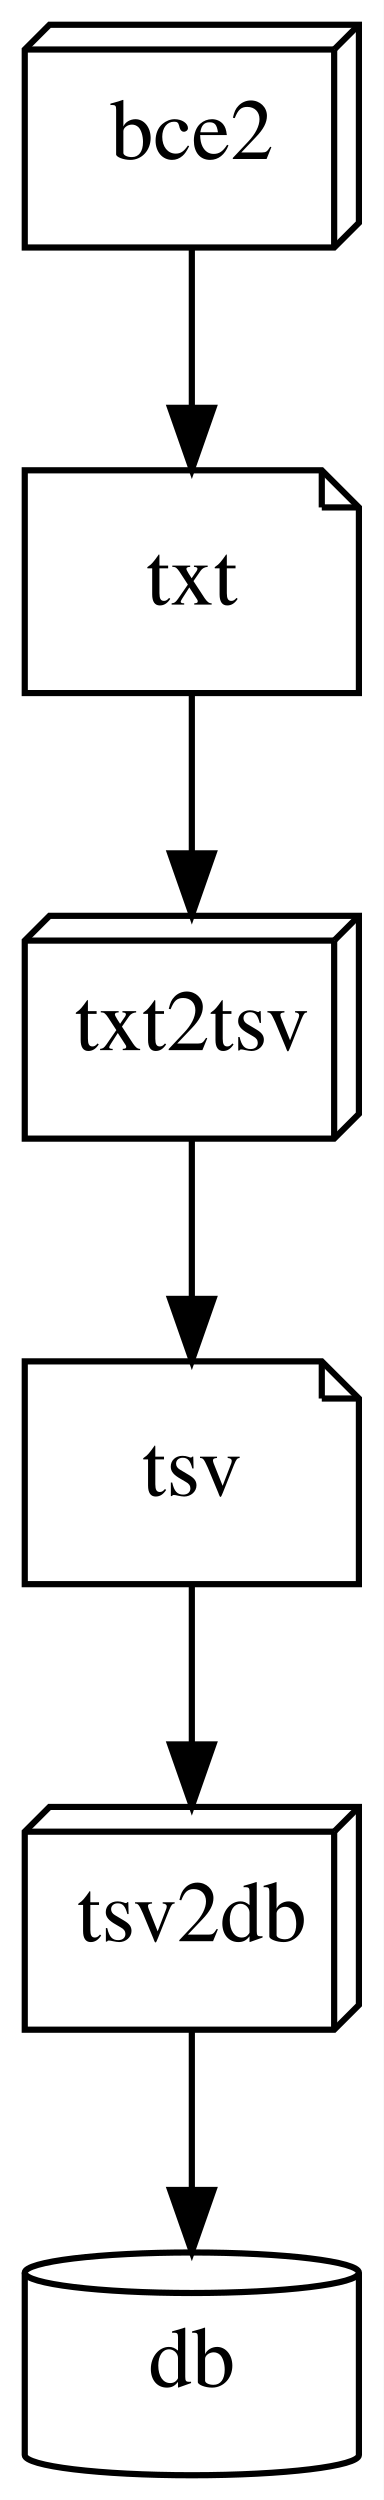
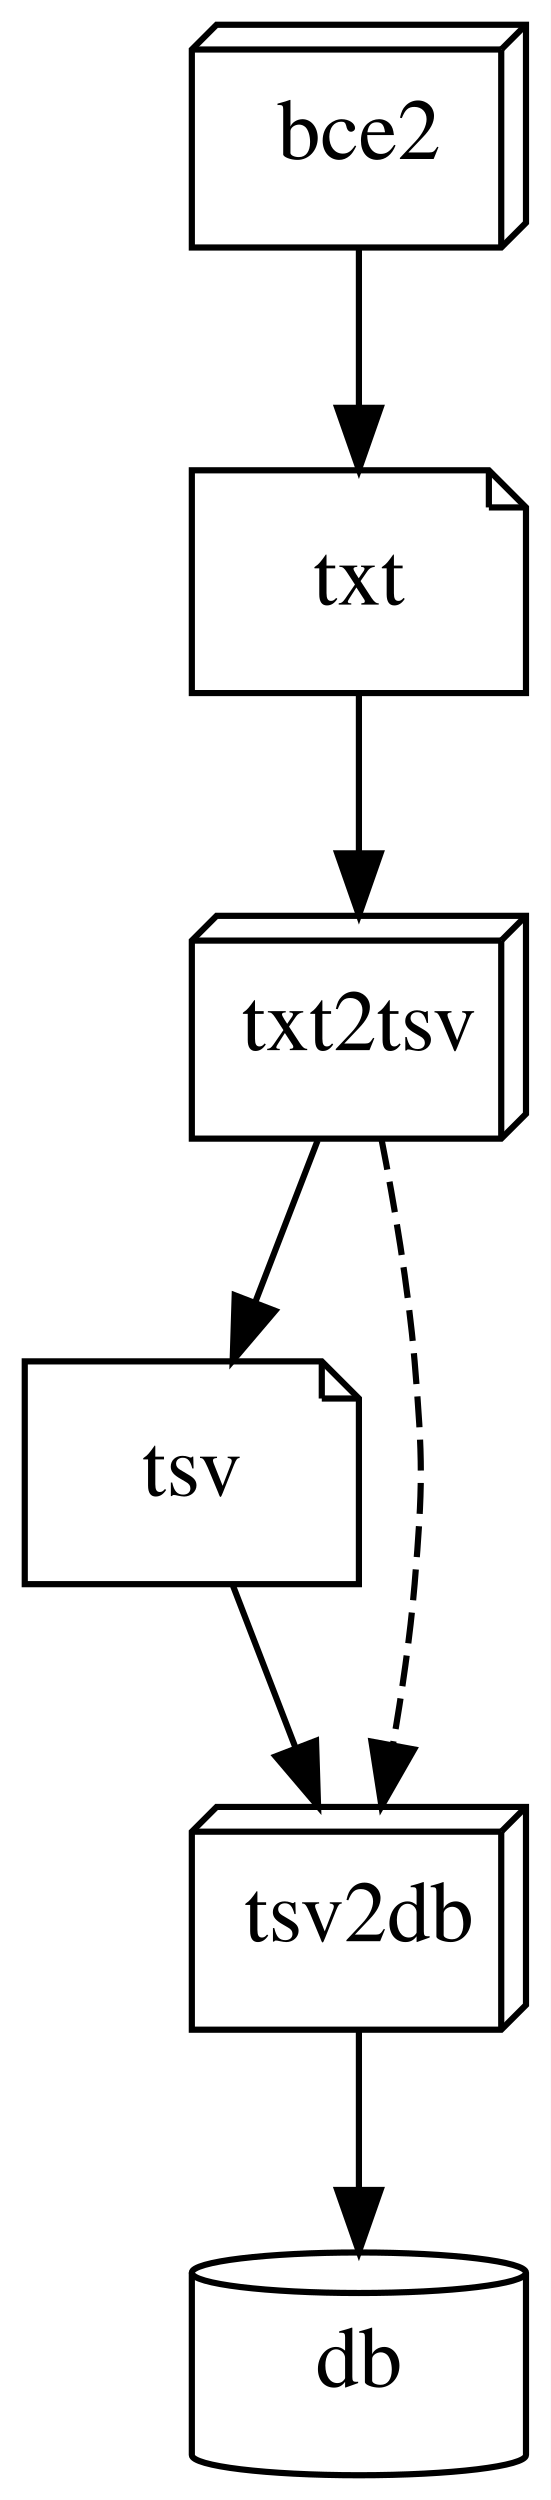
- <svg xmlns="http://www.w3.org/2000/svg" width="62pt" height="404pt" viewBox="0.00 0.00 62.00 404.00">
+ <svg xmlns="http://www.w3.org/2000/svg" width="89pt" height="404pt" viewBox="0.00 0.00 89.00 404.00">
  <g id="graph0" class="graph" transform="scale(1 1) rotate(0) translate(4 400)">
-     <polygon fill="white" stroke="transparent" points="-4,4 -4,-400 58,-400 58,4 -4,4" />
+     <polygon fill="white" stroke="transparent" points="-4,4 -4,-400 85,-400 85,4 -4,4" />
    <g id="node1" class="node">
-       <polygon fill="none" stroke="black" points="48,-324 0,-324 0,-288 54,-288 54,-318 48,-324" />
-       <polyline fill="none" stroke="black" points="48,-324 48,-318 " />
-       <polyline fill="none" stroke="black" points="54,-318 48,-318 " />
-       <text text-anchor="middle" x="27" y="-302.3" font-family="Times,serif" font-size="14.00">txt</text>
+       <polygon fill="none" stroke="black" points="75,-324 27,-324 27,-288 81,-288 81,-318 75,-324" />
+       <polyline fill="none" stroke="black" points="75,-324 75,-318 " />
+       <polyline fill="none" stroke="black" points="81,-318 75,-318 " />
+       <text text-anchor="middle" x="54" y="-302.3" font-family="Times,serif" font-size="14.00">txt</text>
    </g>
    <g id="node4" class="node">
-       <polygon fill="none" stroke="black" points="54,-252 4,-252 0,-248 0,-216 50,-216 54,-220 54,-252" />
-       <polyline fill="none" stroke="black" points="50,-248 0,-248 " />
-       <polyline fill="none" stroke="black" points="50,-248 50,-216 " />
-       <polyline fill="none" stroke="black" points="50,-248 54,-252 " />
-       <text text-anchor="middle" x="27" y="-230.3" font-family="Times,serif" font-size="14.00">txt2tsv</text>
+       <polygon fill="none" stroke="black" points="81,-252 31,-252 27,-248 27,-216 77,-216 81,-220 81,-252" />
+       <polyline fill="none" stroke="black" points="77,-248 27,-248 " />
+       <polyline fill="none" stroke="black" points="77,-248 77,-216 " />
+       <polyline fill="none" stroke="black" points="77,-248 81,-252 " />
+       <text text-anchor="middle" x="54" y="-230.3" font-family="Times,serif" font-size="14.00">txt2tsv</text>
    </g>
    <g id="edge2" class="edge">
-       <path fill="none" stroke="black" d="M27,-287.7C27,-279.98 27,-270.71 27,-262.11" />
-       <polygon fill="black" stroke="black" points="30.5,-262.1 27,-252.1 23.5,-262.1 30.5,-262.1" />
+       <path fill="none" stroke="black" d="M54,-287.7C54,-279.98 54,-270.71 54,-262.11" />
+       <polygon fill="black" stroke="black" points="57.5,-262.1 54,-252.1 50.5,-262.1 57.5,-262.1" />
    </g>
    <g id="node2" class="node">
      <polygon fill="none" stroke="black" points="48,-180 0,-180 0,-144 54,-144 54,-174 48,-180" />
      <polyline fill="none" stroke="black" points="48,-180 48,-174 " />
      <polyline fill="none" stroke="black" points="54,-174 48,-174 " />
      <text text-anchor="middle" x="27" y="-158.3" font-family="Times,serif" font-size="14.00">tsv</text>
    </g>
    <g id="node5" class="node">
-       <polygon fill="none" stroke="black" points="54,-108 4,-108 0,-104 0,-72 50,-72 54,-76 54,-108" />
-       <polyline fill="none" stroke="black" points="50,-104 0,-104 " />
-       <polyline fill="none" stroke="black" points="50,-104 50,-72 " />
-       <polyline fill="none" stroke="black" points="50,-104 54,-108 " />
-       <text text-anchor="middle" x="27" y="-86.3" font-family="Times,serif" font-size="14.00">tsv2db</text>
+       <polygon fill="none" stroke="black" points="81,-108 31,-108 27,-104 27,-72 77,-72 81,-76 81,-108" />
+       <polyline fill="none" stroke="black" points="77,-104 27,-104 " />
+       <polyline fill="none" stroke="black" points="77,-104 77,-72 " />
+       <polyline fill="none" stroke="black" points="77,-104 81,-108 " />
+       <text text-anchor="middle" x="54" y="-86.3" font-family="Times,serif" font-size="14.00">tsv2db</text>
    </g>
    <g id="edge4" class="edge">
-       <path fill="none" stroke="black" d="M27,-143.7C27,-135.98 27,-126.71 27,-118.11" />
-       <polygon fill="black" stroke="black" points="30.5,-118.1 27,-108.1 23.5,-118.1 30.5,-118.1" />
+       <path fill="none" stroke="black" d="M33.67,-143.7C36.71,-135.81 40.38,-126.3 43.76,-117.55" />
+       <polygon fill="black" stroke="black" points="47.07,-118.69 47.4,-108.1 40.54,-116.17 47.07,-118.69" />
    </g>
    <g id="node3" class="node">
-       <polygon fill="none" stroke="black" points="54,-396 4,-396 0,-392 0,-360 50,-360 54,-364 54,-396" />
-       <polyline fill="none" stroke="black" points="50,-392 0,-392 " />
-       <polyline fill="none" stroke="black" points="50,-392 50,-360 " />
-       <polyline fill="none" stroke="black" points="50,-392 54,-396 " />
-       <text text-anchor="middle" x="27" y="-374.3" font-family="Times,serif" font-size="14.00">bce2</text>
+       <polygon fill="none" stroke="black" points="81,-396 31,-396 27,-392 27,-360 77,-360 81,-364 81,-396" />
+       <polyline fill="none" stroke="black" points="77,-392 27,-392 " />
+       <polyline fill="none" stroke="black" points="77,-392 77,-360 " />
+       <polyline fill="none" stroke="black" points="77,-392 81,-396 " />
+       <text text-anchor="middle" x="54" y="-374.3" font-family="Times,serif" font-size="14.00">bce2</text>
    </g>
    <g id="edge1" class="edge">
-       <path fill="none" stroke="black" d="M27,-359.7C27,-351.98 27,-342.71 27,-334.11" />
-       <polygon fill="black" stroke="black" points="30.5,-334.1 27,-324.1 23.5,-334.1 30.5,-334.1" />
+       <path fill="none" stroke="black" d="M54,-359.7C54,-351.98 54,-342.71 54,-334.11" />
+       <polygon fill="black" stroke="black" points="57.5,-334.1 54,-324.1 50.5,-334.1 57.5,-334.1" />
    </g>
    <g id="edge3" class="edge">
-       <path fill="none" stroke="black" d="M27,-215.7C27,-207.98 27,-198.71 27,-190.11" />
-       <polygon fill="black" stroke="black" points="30.5,-190.1 27,-180.1 23.5,-190.1 30.5,-190.1" />
+       <path fill="none" stroke="black" d="M47.33,-215.7C44.29,-207.81 40.62,-198.3 37.24,-189.55" />
+       <polygon fill="black" stroke="black" points="40.46,-188.17 33.6,-180.1 33.93,-190.69 40.46,-188.17" />
+     </g>
+     <g id="edge6" class="edge">
+       <path fill="none" stroke="black" stroke-dasharray="5,2" d="M57.65,-215.91C59.68,-205.57 61.98,-192.09 63,-180 64.34,-164.06 64.34,-159.94 63,-144 62.28,-135.5 60.93,-126.31 59.49,-118.01" />
+       <polygon fill="black" stroke="black" points="62.91,-117.29 57.65,-108.09 56.03,-118.56 62.91,-117.29" />
    </g>
    <g id="node6" class="node">
-       <path fill="none" stroke="black" d="M54,-32.73C54,-34.53 41.9,-36 27,-36 12.1,-36 0,-34.53 0,-32.73 0,-32.73 0,-3.27 0,-3.27 0,-1.47 12.1,0 27,0 41.9,0 54,-1.47 54,-3.27 54,-3.27 54,-32.73 54,-32.73" />
-       <path fill="none" stroke="black" d="M54,-32.73C54,-30.92 41.9,-29.45 27,-29.45 12.1,-29.45 0,-30.92 0,-32.73" />
-       <text text-anchor="middle" x="27" y="-14.3" font-family="Times,serif" font-size="14.00">db</text>
+       <path fill="none" stroke="black" d="M81,-32.73C81,-34.53 68.9,-36 54,-36 39.1,-36 27,-34.53 27,-32.73 27,-32.73 27,-3.27 27,-3.27 27,-1.47 39.1,0 54,0 68.9,0 81,-1.47 81,-3.27 81,-3.27 81,-32.73 81,-32.73" />
+       <path fill="none" stroke="black" d="M81,-32.73C81,-30.92 68.9,-29.45 54,-29.45 39.1,-29.45 27,-30.92 27,-32.73" />
+       <text text-anchor="middle" x="54" y="-14.3" font-family="Times,serif" font-size="14.00">db</text>
    </g>
    <g id="edge5" class="edge">
-       <path fill="none" stroke="black" d="M27,-71.7C27,-63.98 27,-54.71 27,-46.11" />
-       <polygon fill="black" stroke="black" points="30.5,-46.1 27,-36.1 23.5,-46.1 30.5,-46.1" />
+       <path fill="none" stroke="black" d="M54,-71.7C54,-63.98 54,-54.71 54,-46.11" />
+       <polygon fill="black" stroke="black" points="57.5,-46.1 54,-36.1 50.5,-46.1 57.5,-46.1" />
    </g>
  </g>
</svg>
